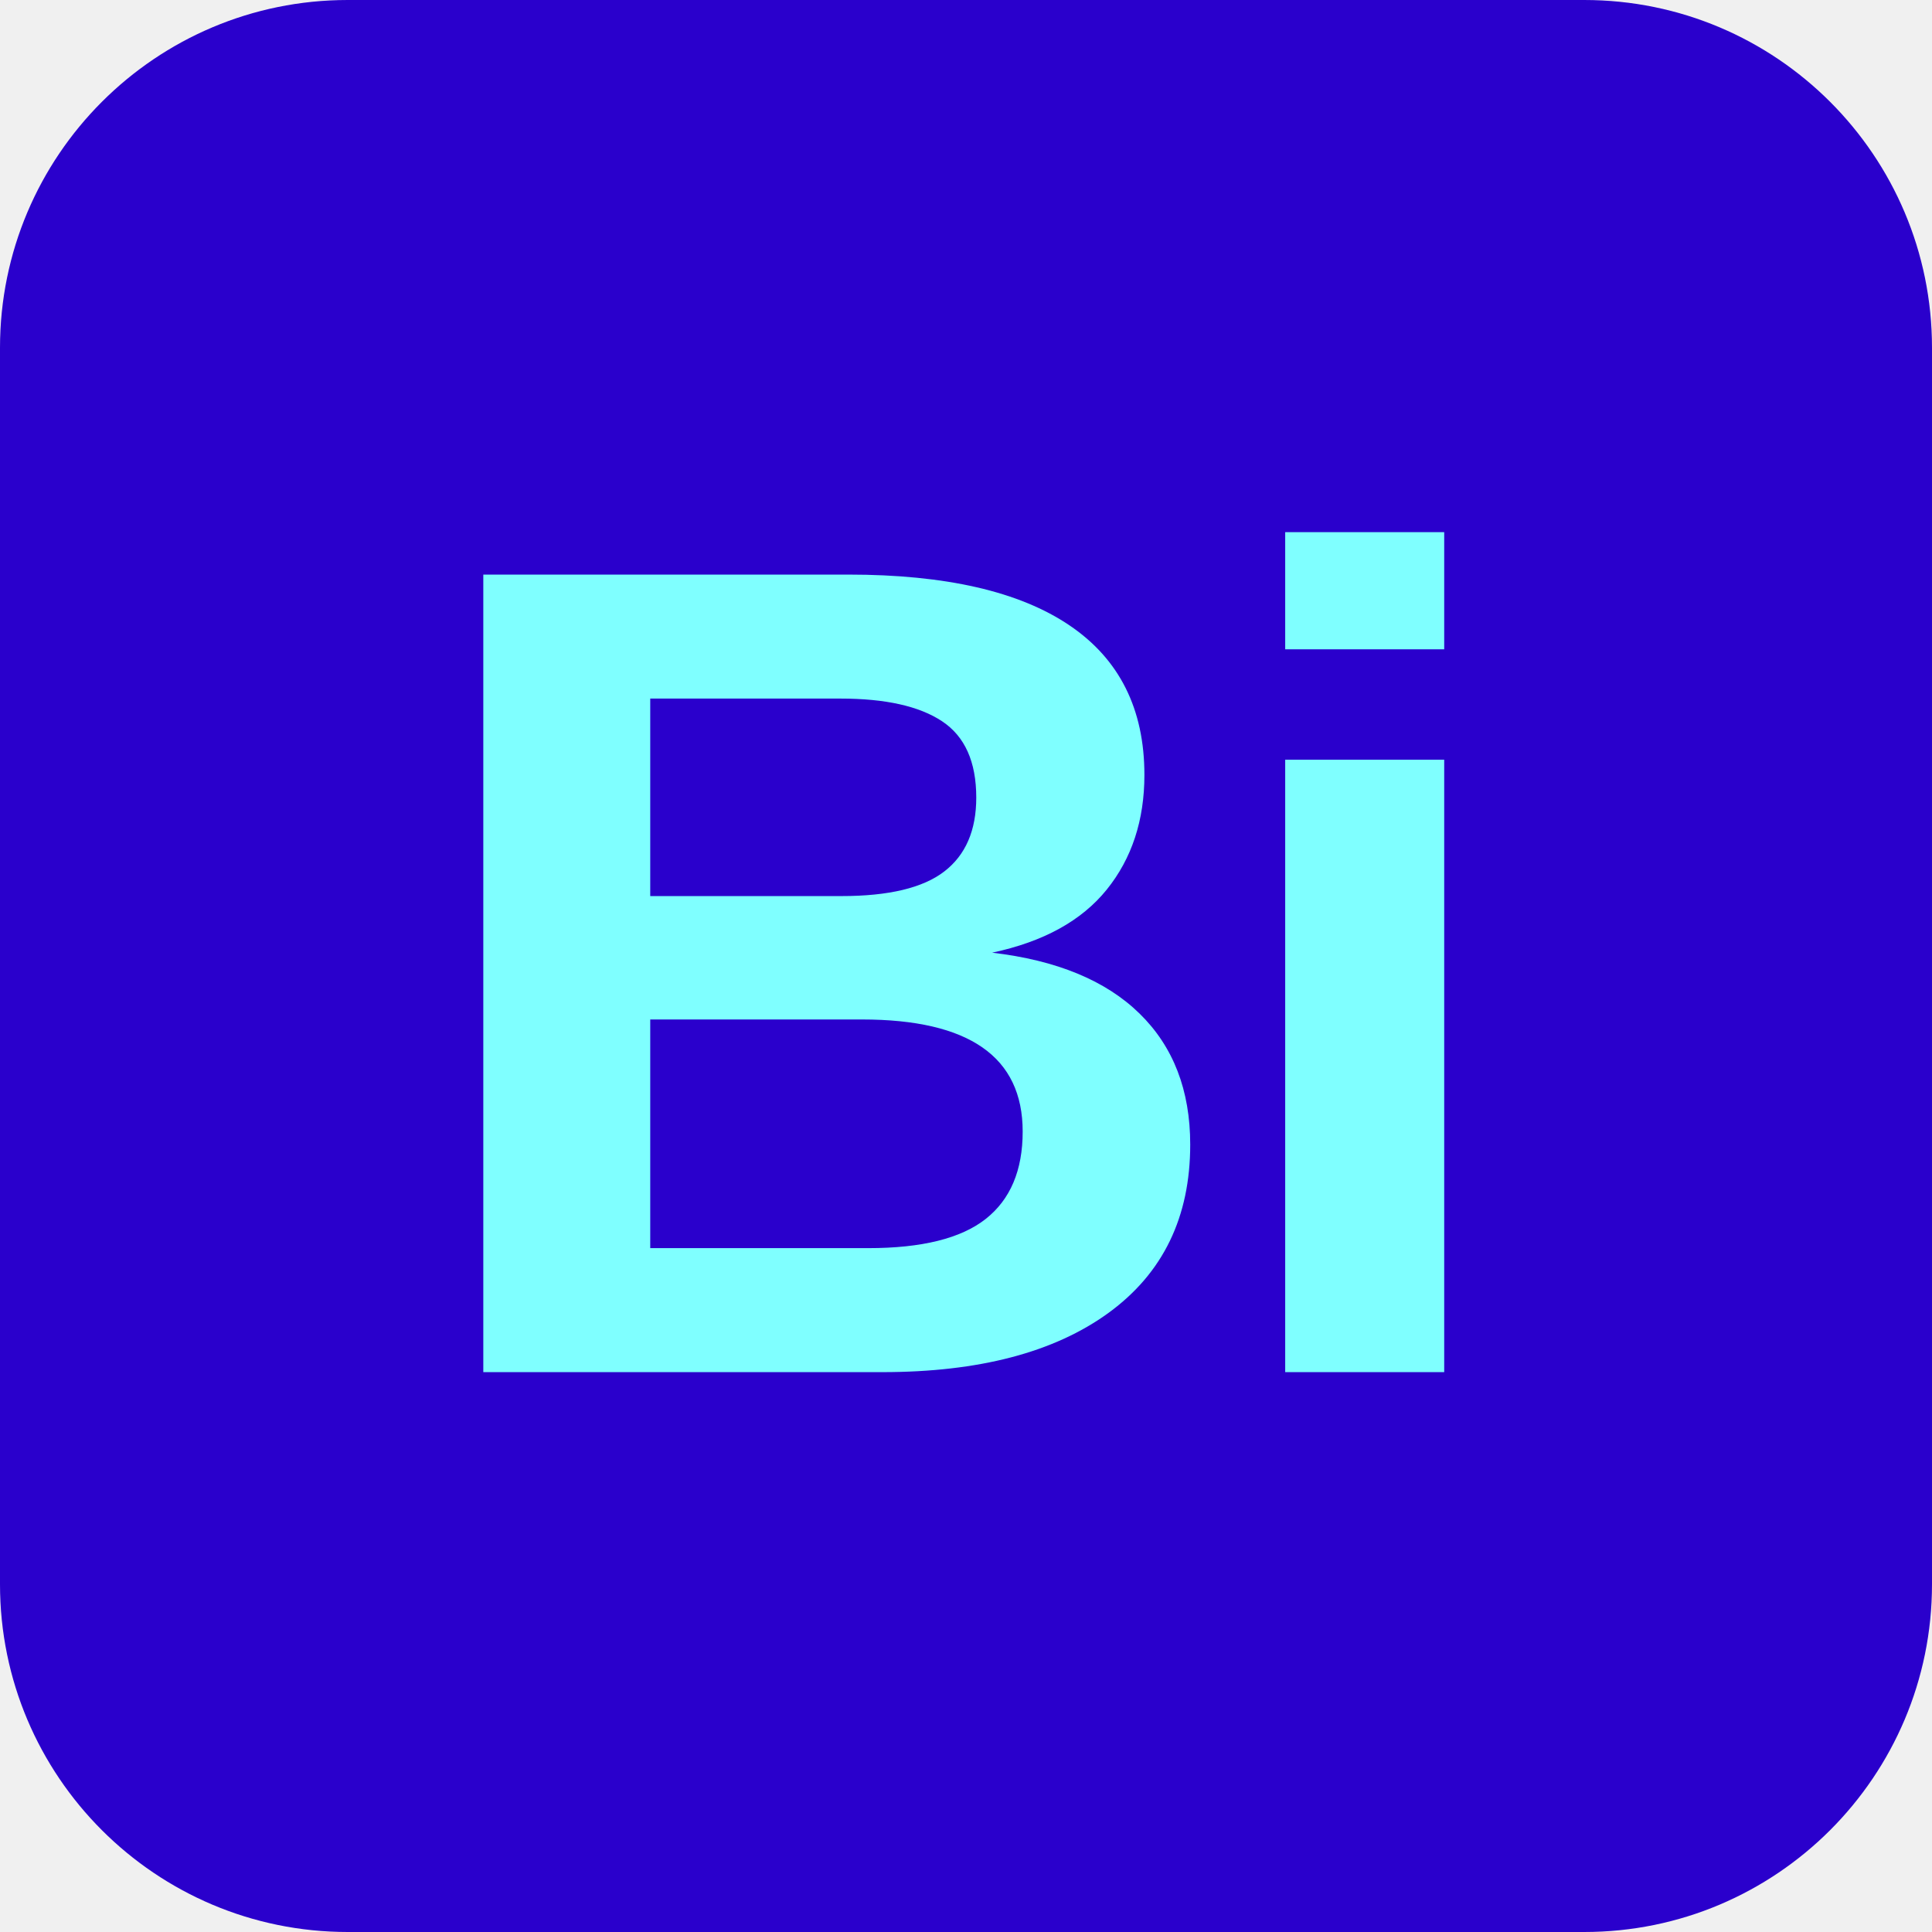
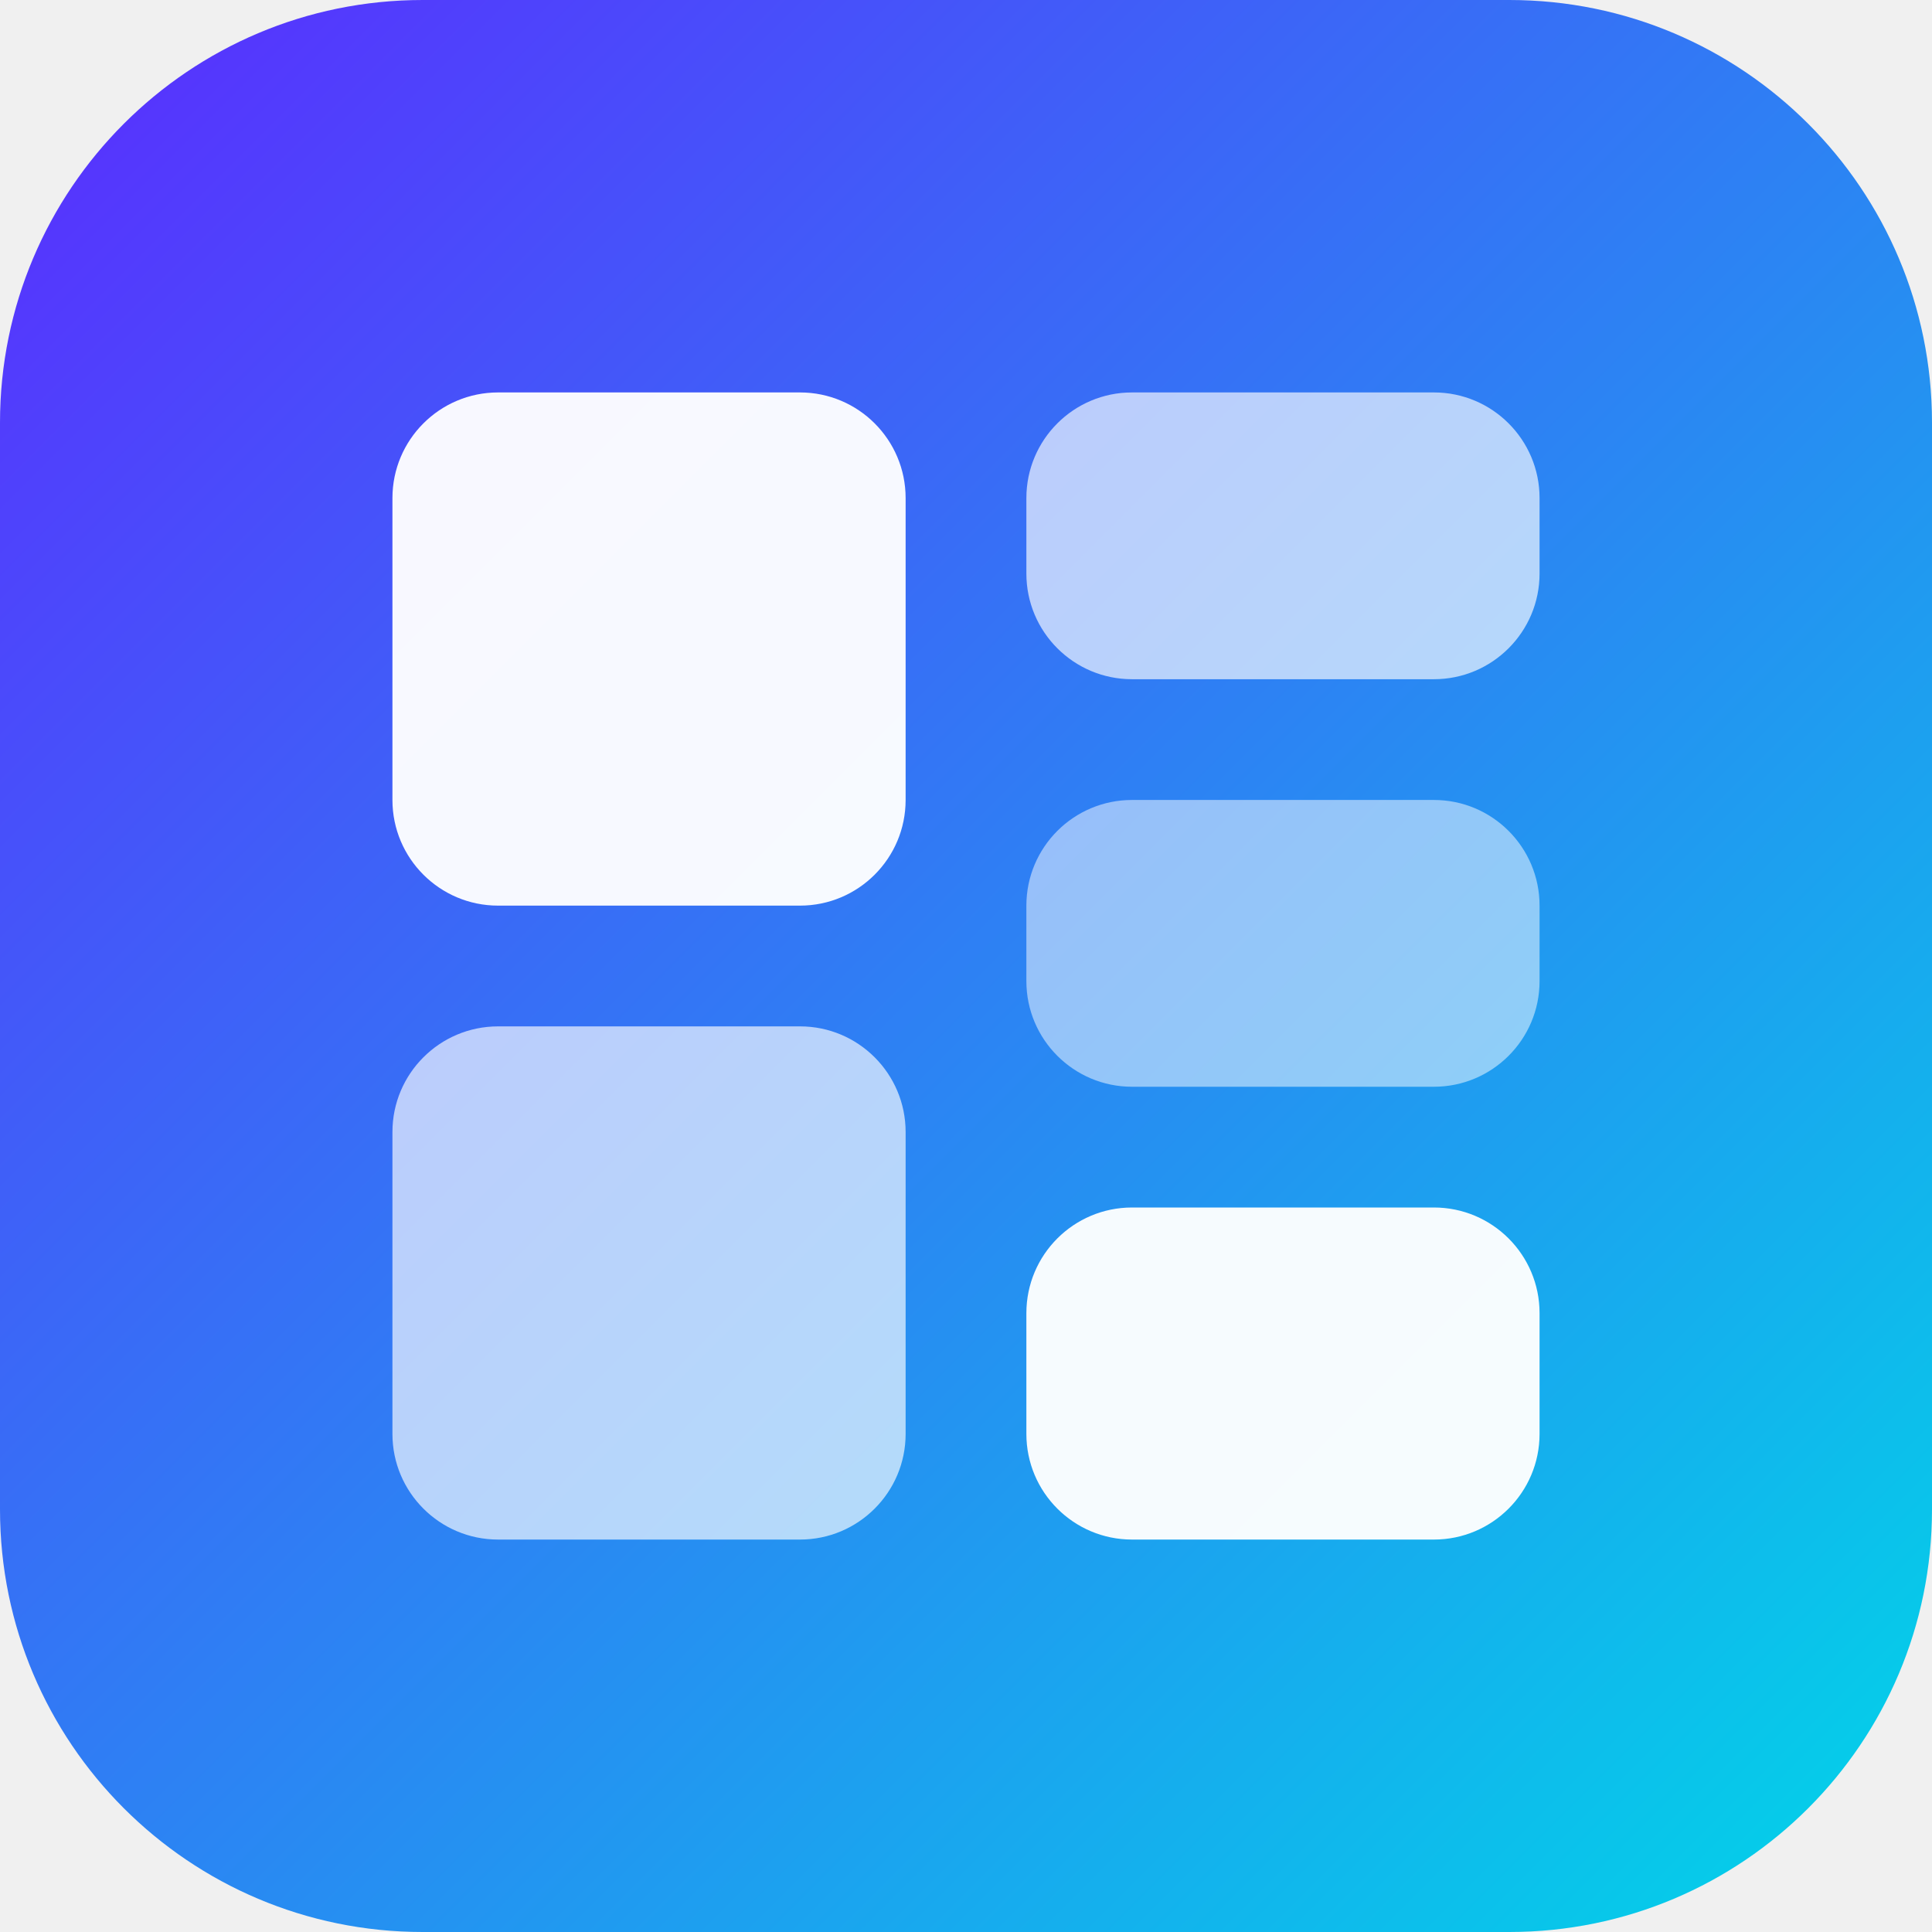
- <svg xmlns="http://www.w3.org/2000/svg" viewBox="0 0 400 400" width="400" height="400">
-   <rect width="400" height="400" rx="72" fill="#2A00CC" />
-   <text x="50%" y="54%" dominant-baseline="middle" text-anchor="middle" font-family="Arial Black, Arial, sans-serif" font-weight="900" font-size="240" fill="#7FFFFF" letter-spacing="-8">Bi</text>
+ <svg xmlns="http://www.w3.org/2000/svg" width="64" height="64" viewBox="0 0 64 64" fill="none">
+   <defs>
+     <linearGradient id="gcd" x1="0" y1="0" x2="64" y2="64" gradientUnits="userSpaceOnUse">
+       <stop stop-color="#5B2BFF" />
+       <stop offset="1" stop-color="#00D6E8" />
+     </linearGradient>
+   </defs>
+   <rect width="64" height="64" rx="14" fill="url(#gcd)" />
+   <rect x="13" y="13" width="17" height="17" rx="3.5" fill="#fff" fill-opacity="0.96" />
+   <rect x="34" y="13" width="17" height="9.5" rx="3.5" fill="#fff" fill-opacity="0.66" />
+   <rect x="34" y="26.5" width="17" height="9.5" rx="3.5" fill="#fff" fill-opacity="0.5" />
+   <rect x="13" y="34" width="17" height="17" rx="3.5" fill="#fff" fill-opacity="0.66" />
+   <rect x="34" y="40" width="17" height="11" rx="3.5" fill="#fff" fill-opacity="0.96" />
</svg>
